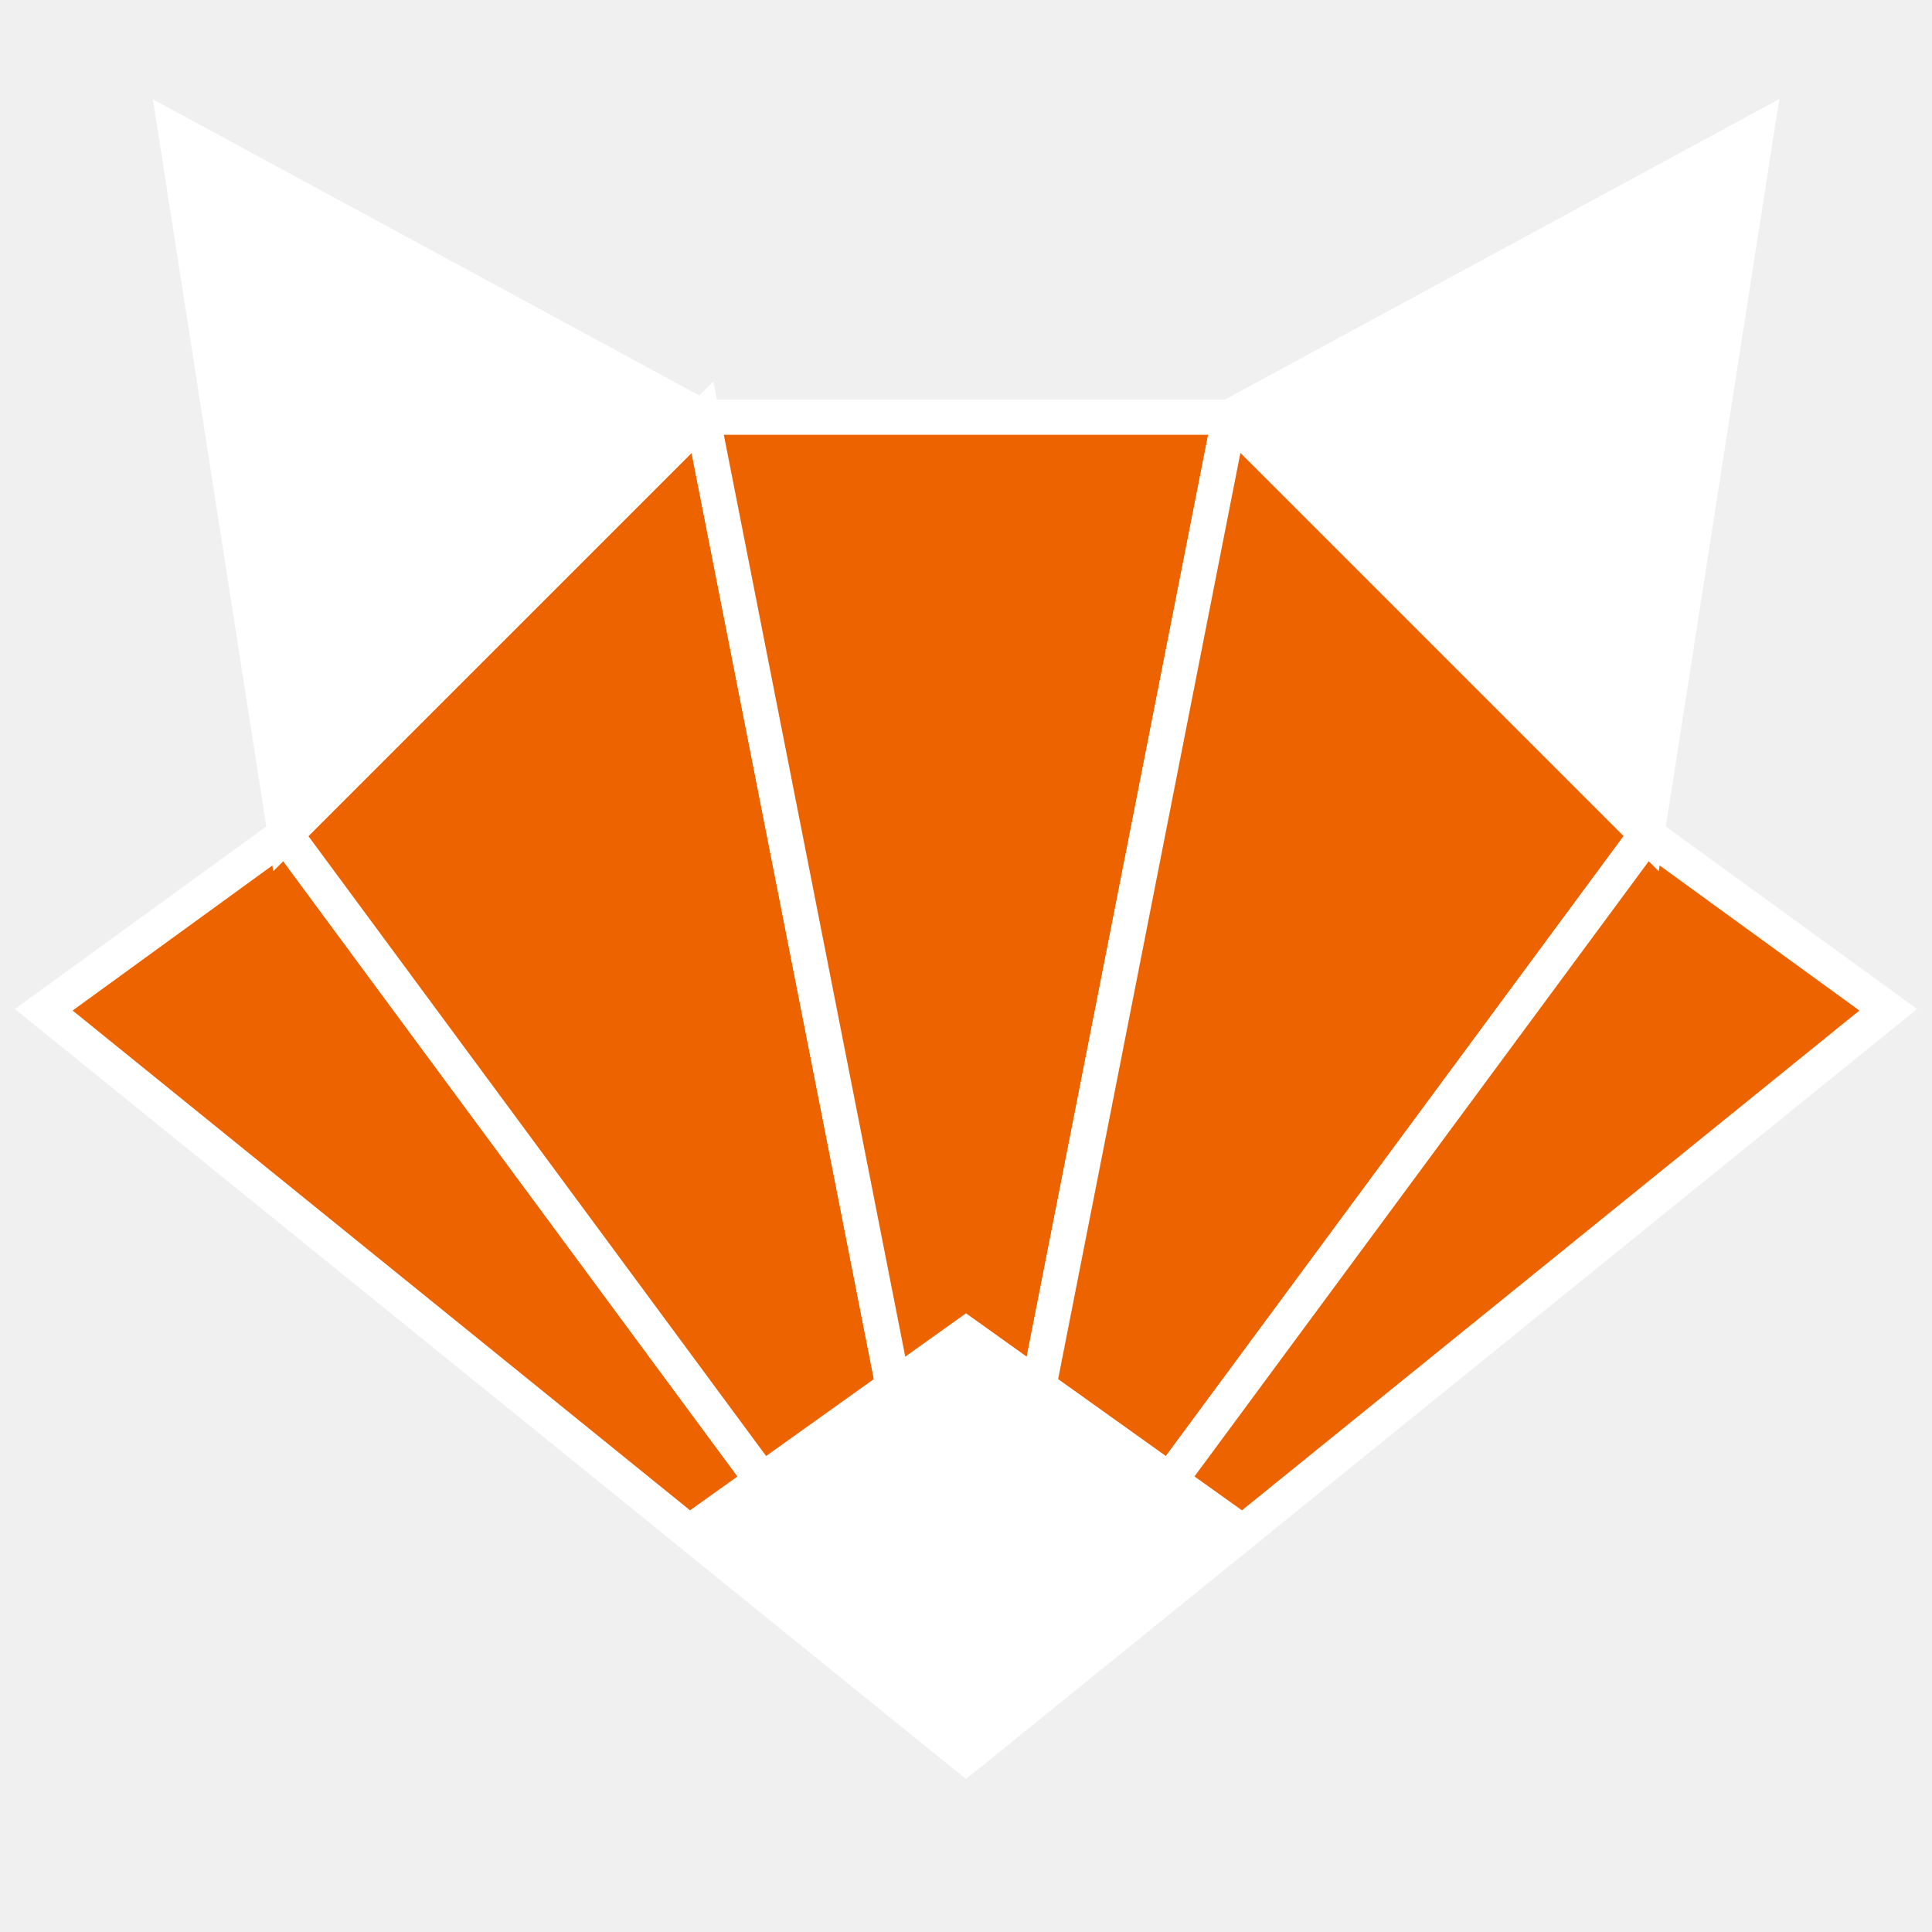
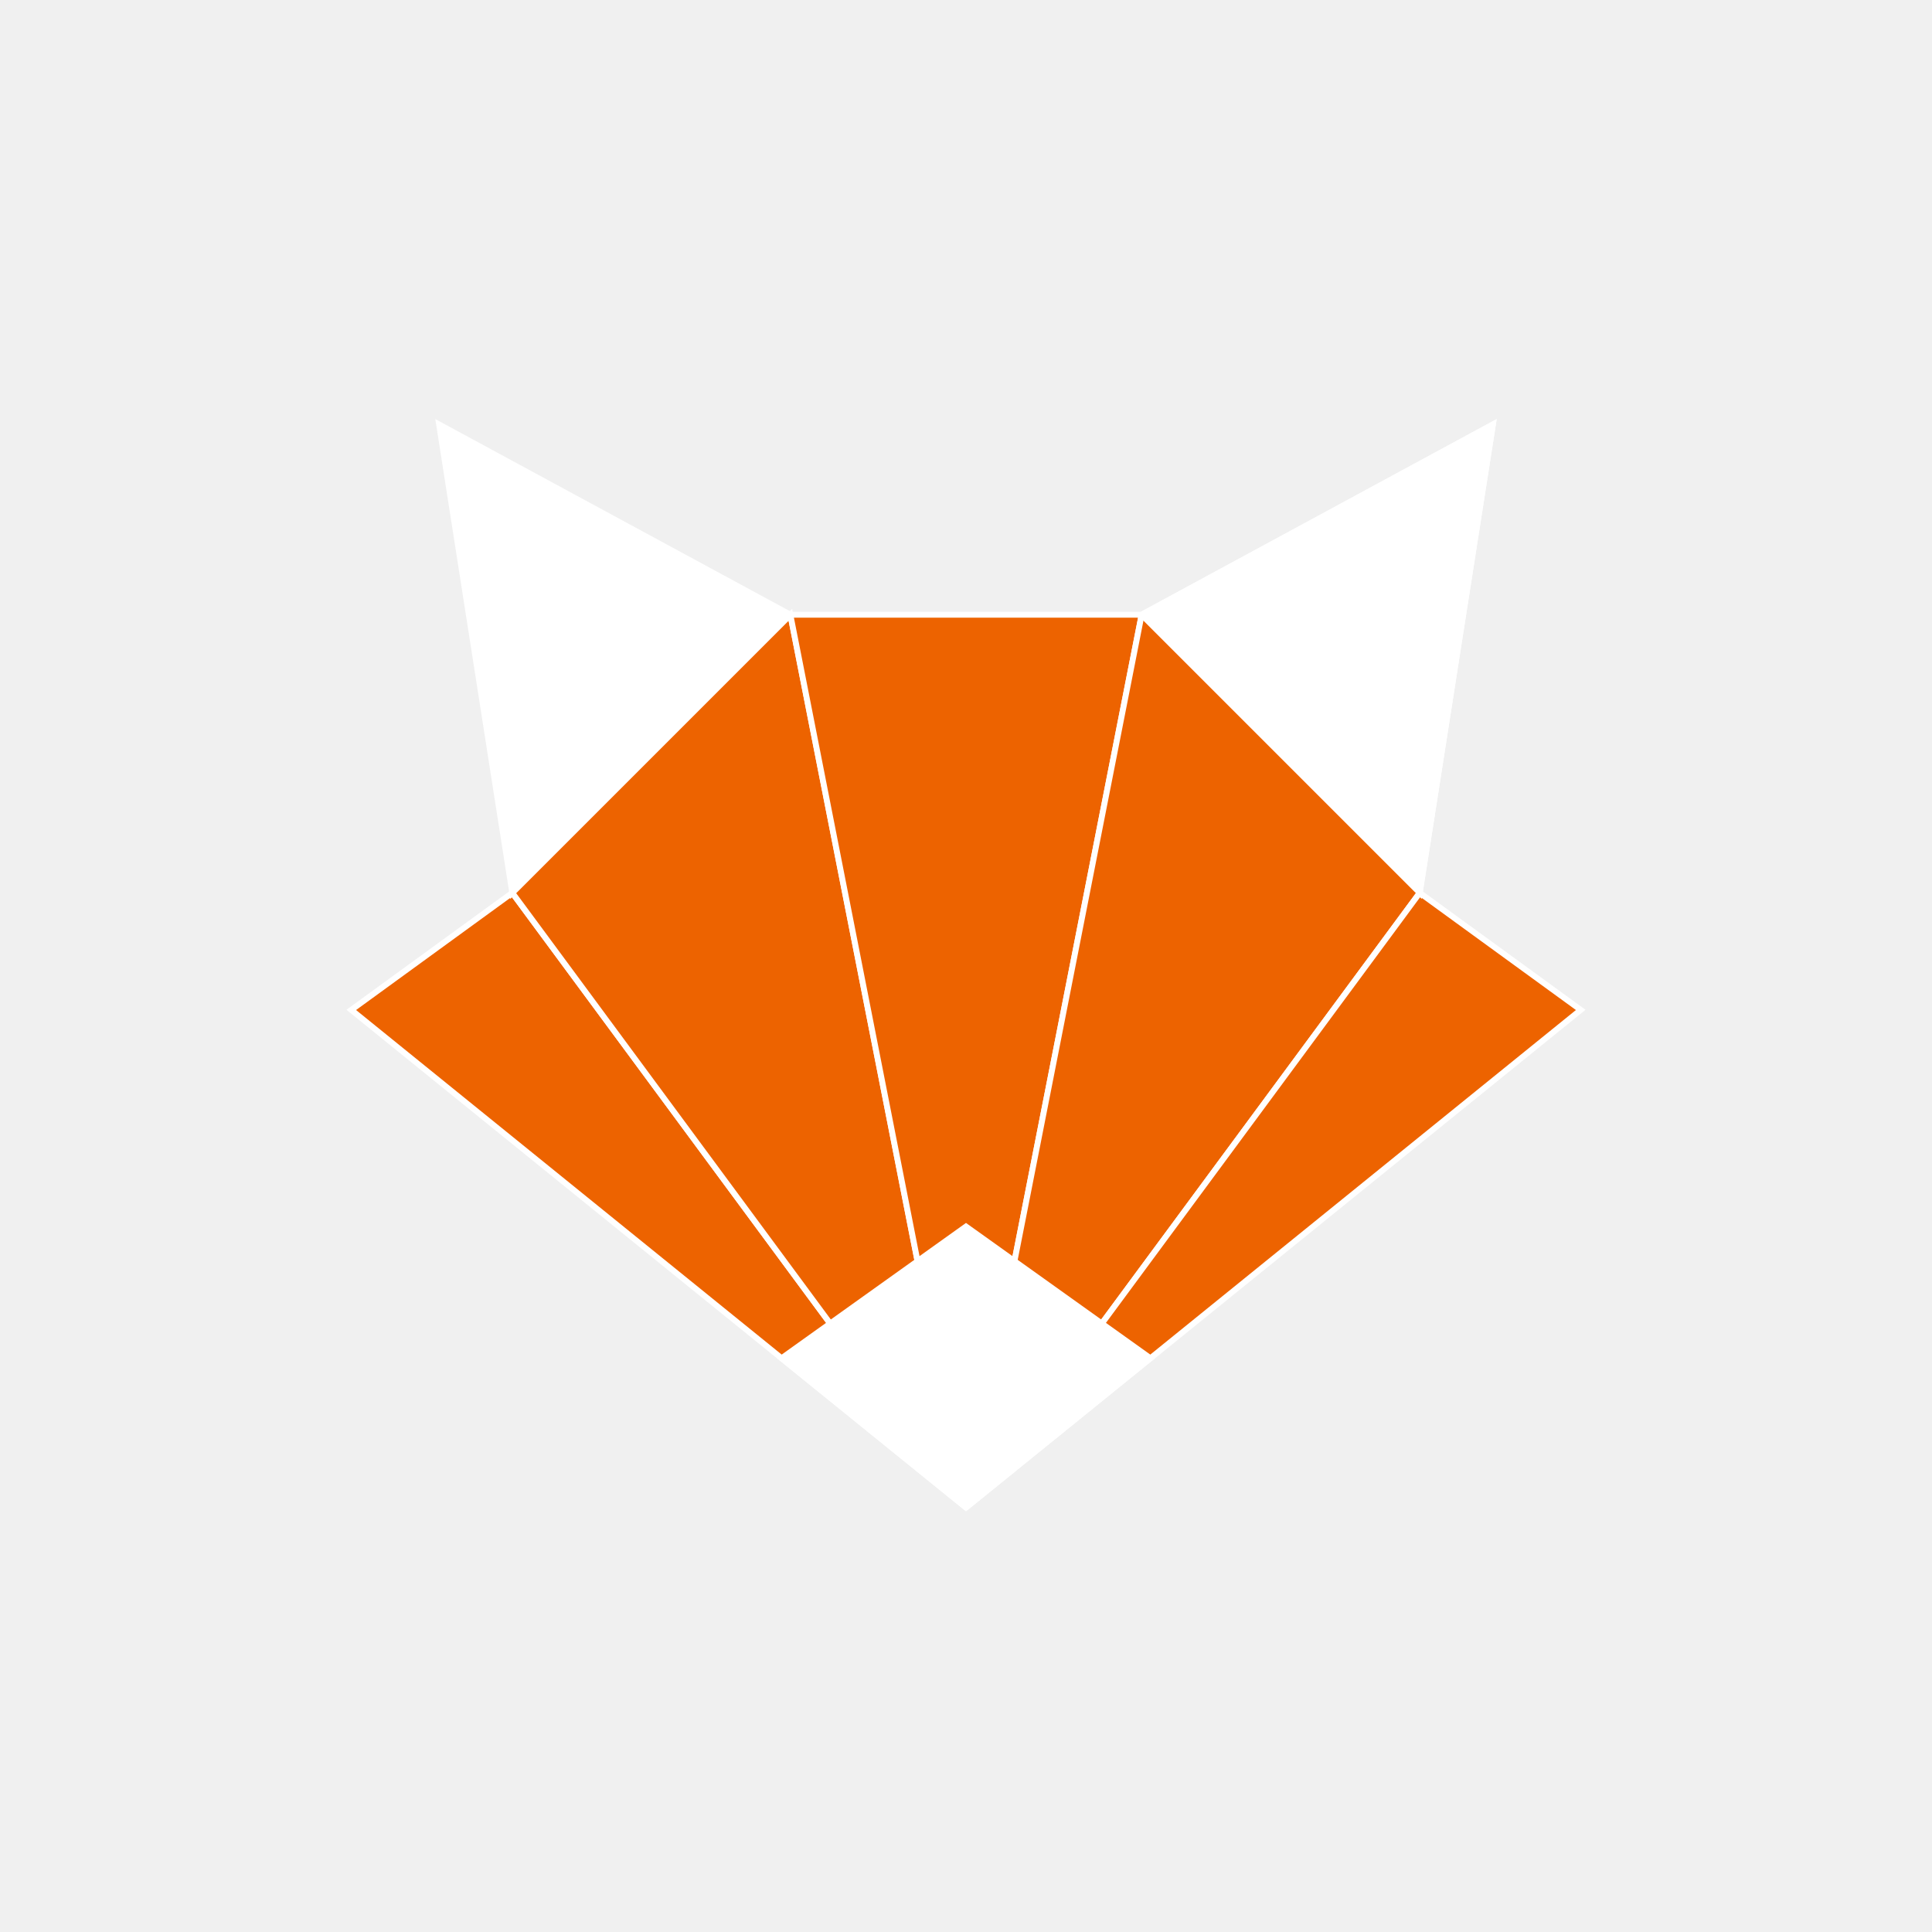
- <svg xmlns="http://www.w3.org/2000/svg" width="25px" height="25px" viewBox="0 0 25 25" version="1.1">
-   <g id="surface1">
-     <path style="fill-rule:nonzero;fill:rgb(92.941%,38.824%,0%);fill-opacity:1;stroke-width:8;stroke-linecap:butt;stroke-linejoin:miter;stroke:rgb(100%,100%,100%);stroke-opacity:1;stroke-miterlimit:4;" d="M 220 399.988 L 9.969 229.969 L 64.969 190.025 Z M 220 399.988 " transform="matrix(0.0568182,0,0,0.0568182,0,0)" />
-     <path style="fill-rule:nonzero;fill:rgb(92.941%,38.824%,0%);fill-opacity:1;stroke-width:8;stroke-linecap:butt;stroke-linejoin:miter;stroke:rgb(100%,100%,100%);stroke-opacity:1;stroke-miterlimit:4;" d="M 220 399.988 L 64.969 190.025 L 159.981 95.013 Z M 220 399.988 " transform="matrix(0.0568182,0,0,0.0568182,0,0)" />
-     <path style="fill-rule:nonzero;fill:rgb(92.941%,38.824%,0%);fill-opacity:1;stroke-width:8;stroke-linecap:butt;stroke-linejoin:miter;stroke:rgb(100%,100%,100%);stroke-opacity:1;stroke-miterlimit:4;" d="M 220 399.988 L 159.981 95.013 L 280.019 95.013 Z M 220 399.988 " transform="matrix(0.0568182,0,0,0.0568182,0,0)" />
-     <path style="fill-rule:nonzero;fill:rgb(92.941%,38.824%,0%);fill-opacity:1;stroke-width:8;stroke-linecap:butt;stroke-linejoin:miter;stroke:rgb(100%,100%,100%);stroke-opacity:1;stroke-miterlimit:4;" d="M 220 399.988 L 280.019 95.013 L 399.988 29.975 L 375.031 190.025 Z M 220 399.988 " transform="matrix(0.0568182,0,0,0.0568182,0,0)" />
-     <path style="fill-rule:nonzero;fill:rgb(92.941%,38.824%,0%);fill-opacity:1;stroke-width:8;stroke-linecap:butt;stroke-linejoin:miter;stroke:rgb(100%,100%,100%);stroke-opacity:1;stroke-miterlimit:4;" d="M 220 399.988 L 375.031 190.025 L 430.031 229.969 Z M 220 399.988 " transform="matrix(0.0568182,0,0,0.0568182,0,0)" />
-     <path style="fill-rule:nonzero;fill:rgb(100%,100%,100%);fill-opacity:1;stroke-width:8;stroke-linecap:butt;stroke-linejoin:miter;stroke:rgb(100%,100%,100%);stroke-opacity:1;stroke-miterlimit:4;" d="M 220 399.988 L 157.025 348.975 L 220 304.012 L 282.975 348.975 Z M 220 399.988 " transform="matrix(0.0568182,0,0,0.0568182,0,0)" />
-     <path style="fill-rule:nonzero;fill:rgb(100%,100%,100%);fill-opacity:1;stroke-width:8;stroke-linecap:butt;stroke-linejoin:miter;stroke:rgb(100%,100%,100%);stroke-opacity:1;stroke-miterlimit:4;" d="M 64.969 190.025 L 40.013 29.975 L 159.981 95.013 Z M 64.969 190.025 " transform="matrix(0.0568182,0,0,0.0568182,0,0)" />
-     <path style="fill-rule:nonzero;fill:rgb(100%,100%,100%);fill-opacity:1;stroke-width:8;stroke-linecap:butt;stroke-linejoin:miter;stroke:rgb(100%,100%,100%);stroke-opacity:1;stroke-miterlimit:4;" d="M 280.019 95.013 L 399.988 29.975 L 375.031 190.025 Z M 280.019 95.013 " transform="matrix(0.0568182,0,0,0.0568182,0,0)" />
+ <svg xmlns="http://www.w3.org/2000/svg" width="660" height="660">
+   <g class="layer">
+     <g id="polygons" stroke="white" stroke-width="2" transform="translate(0, 35) translate(30)">
+       <polygon fill="#ed6300" id="left-jaw" points="300,480 90,310 145,270" />
+       <polygon fill="#ed6300" id="left-eye" points="300,480 145,270 240,175" />
+       <polygon fill="#ed6300" id="center" points="300,480 240,175 360,175" />
+       <polygon fill="#ed6300" id="right-eye" points="300,480 360,175 480,110 455,270" />
+       <polygon fill="#ed6300" id="right-jaw" points="300,480 455,270 510,310" />
+       <polygon fill="white" id="nose" points="300,480 237,429 300,384 363,429" />
+       <polygon fill="white" id="left-ear" points="145,270 120,110 240,175" />
+       <polygon fill="white" id="right ear" points="360,175 480,110 455,270" />
+     </g>
  </g>
</svg>
